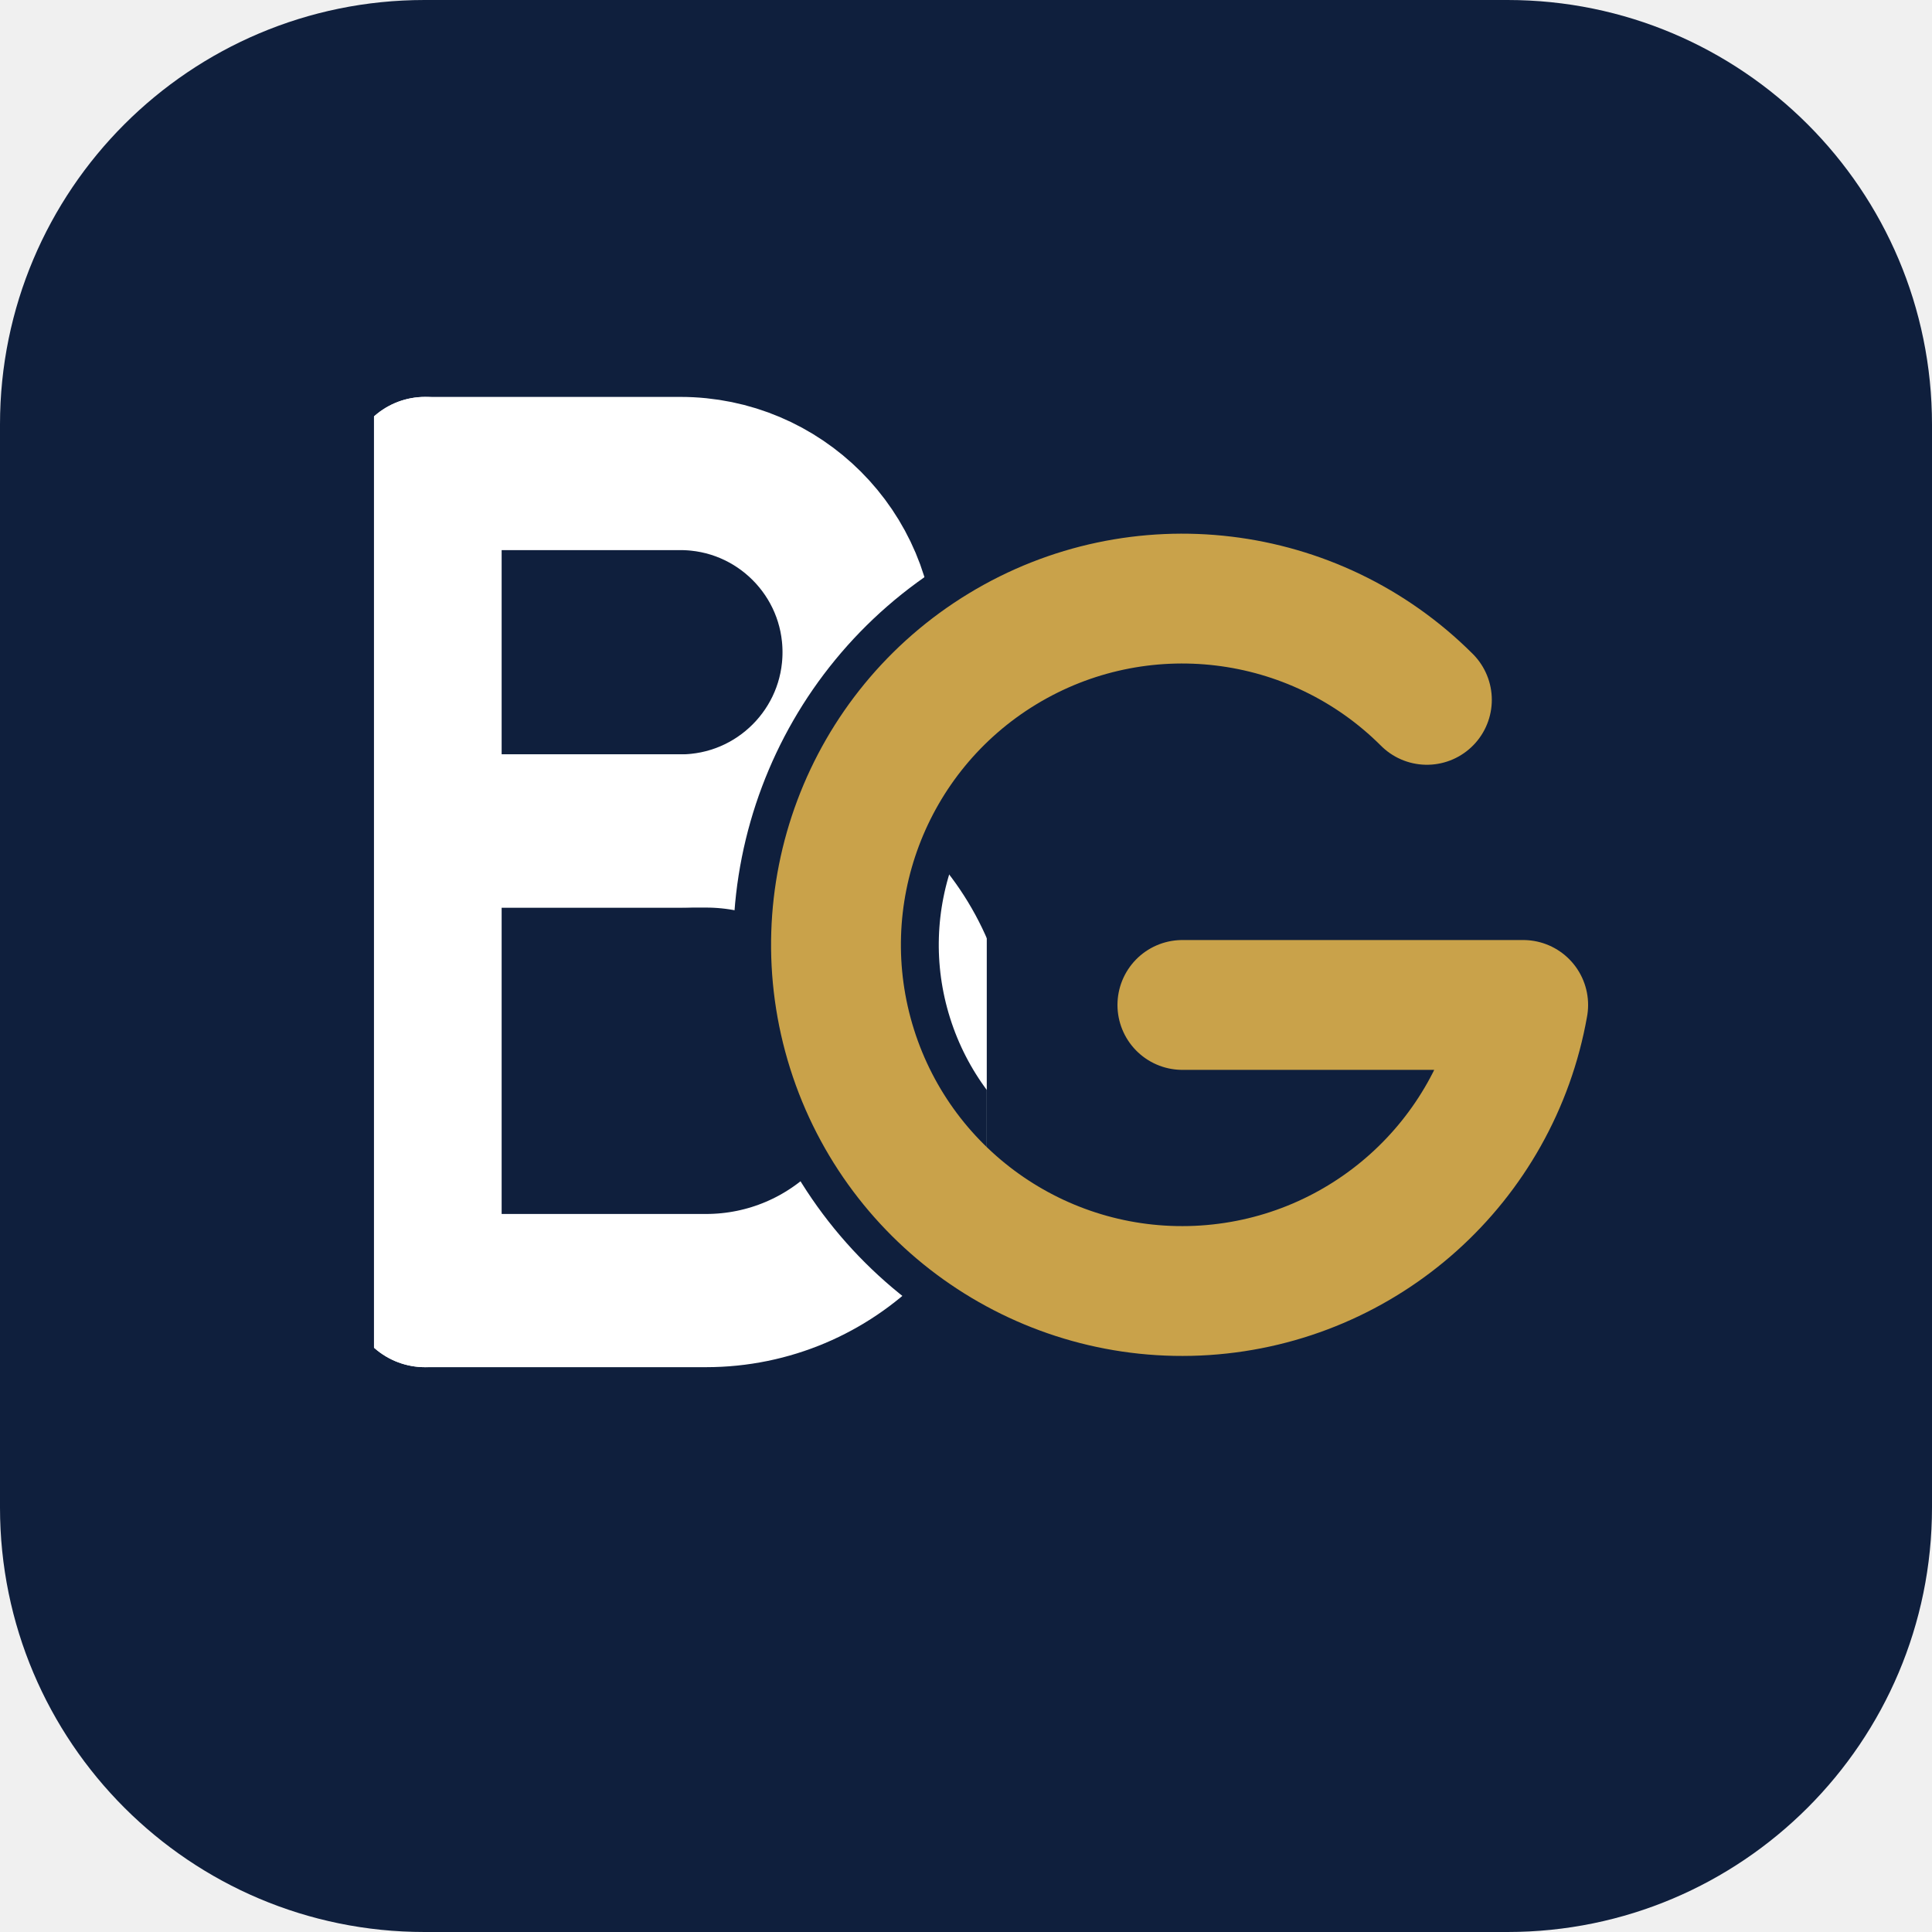
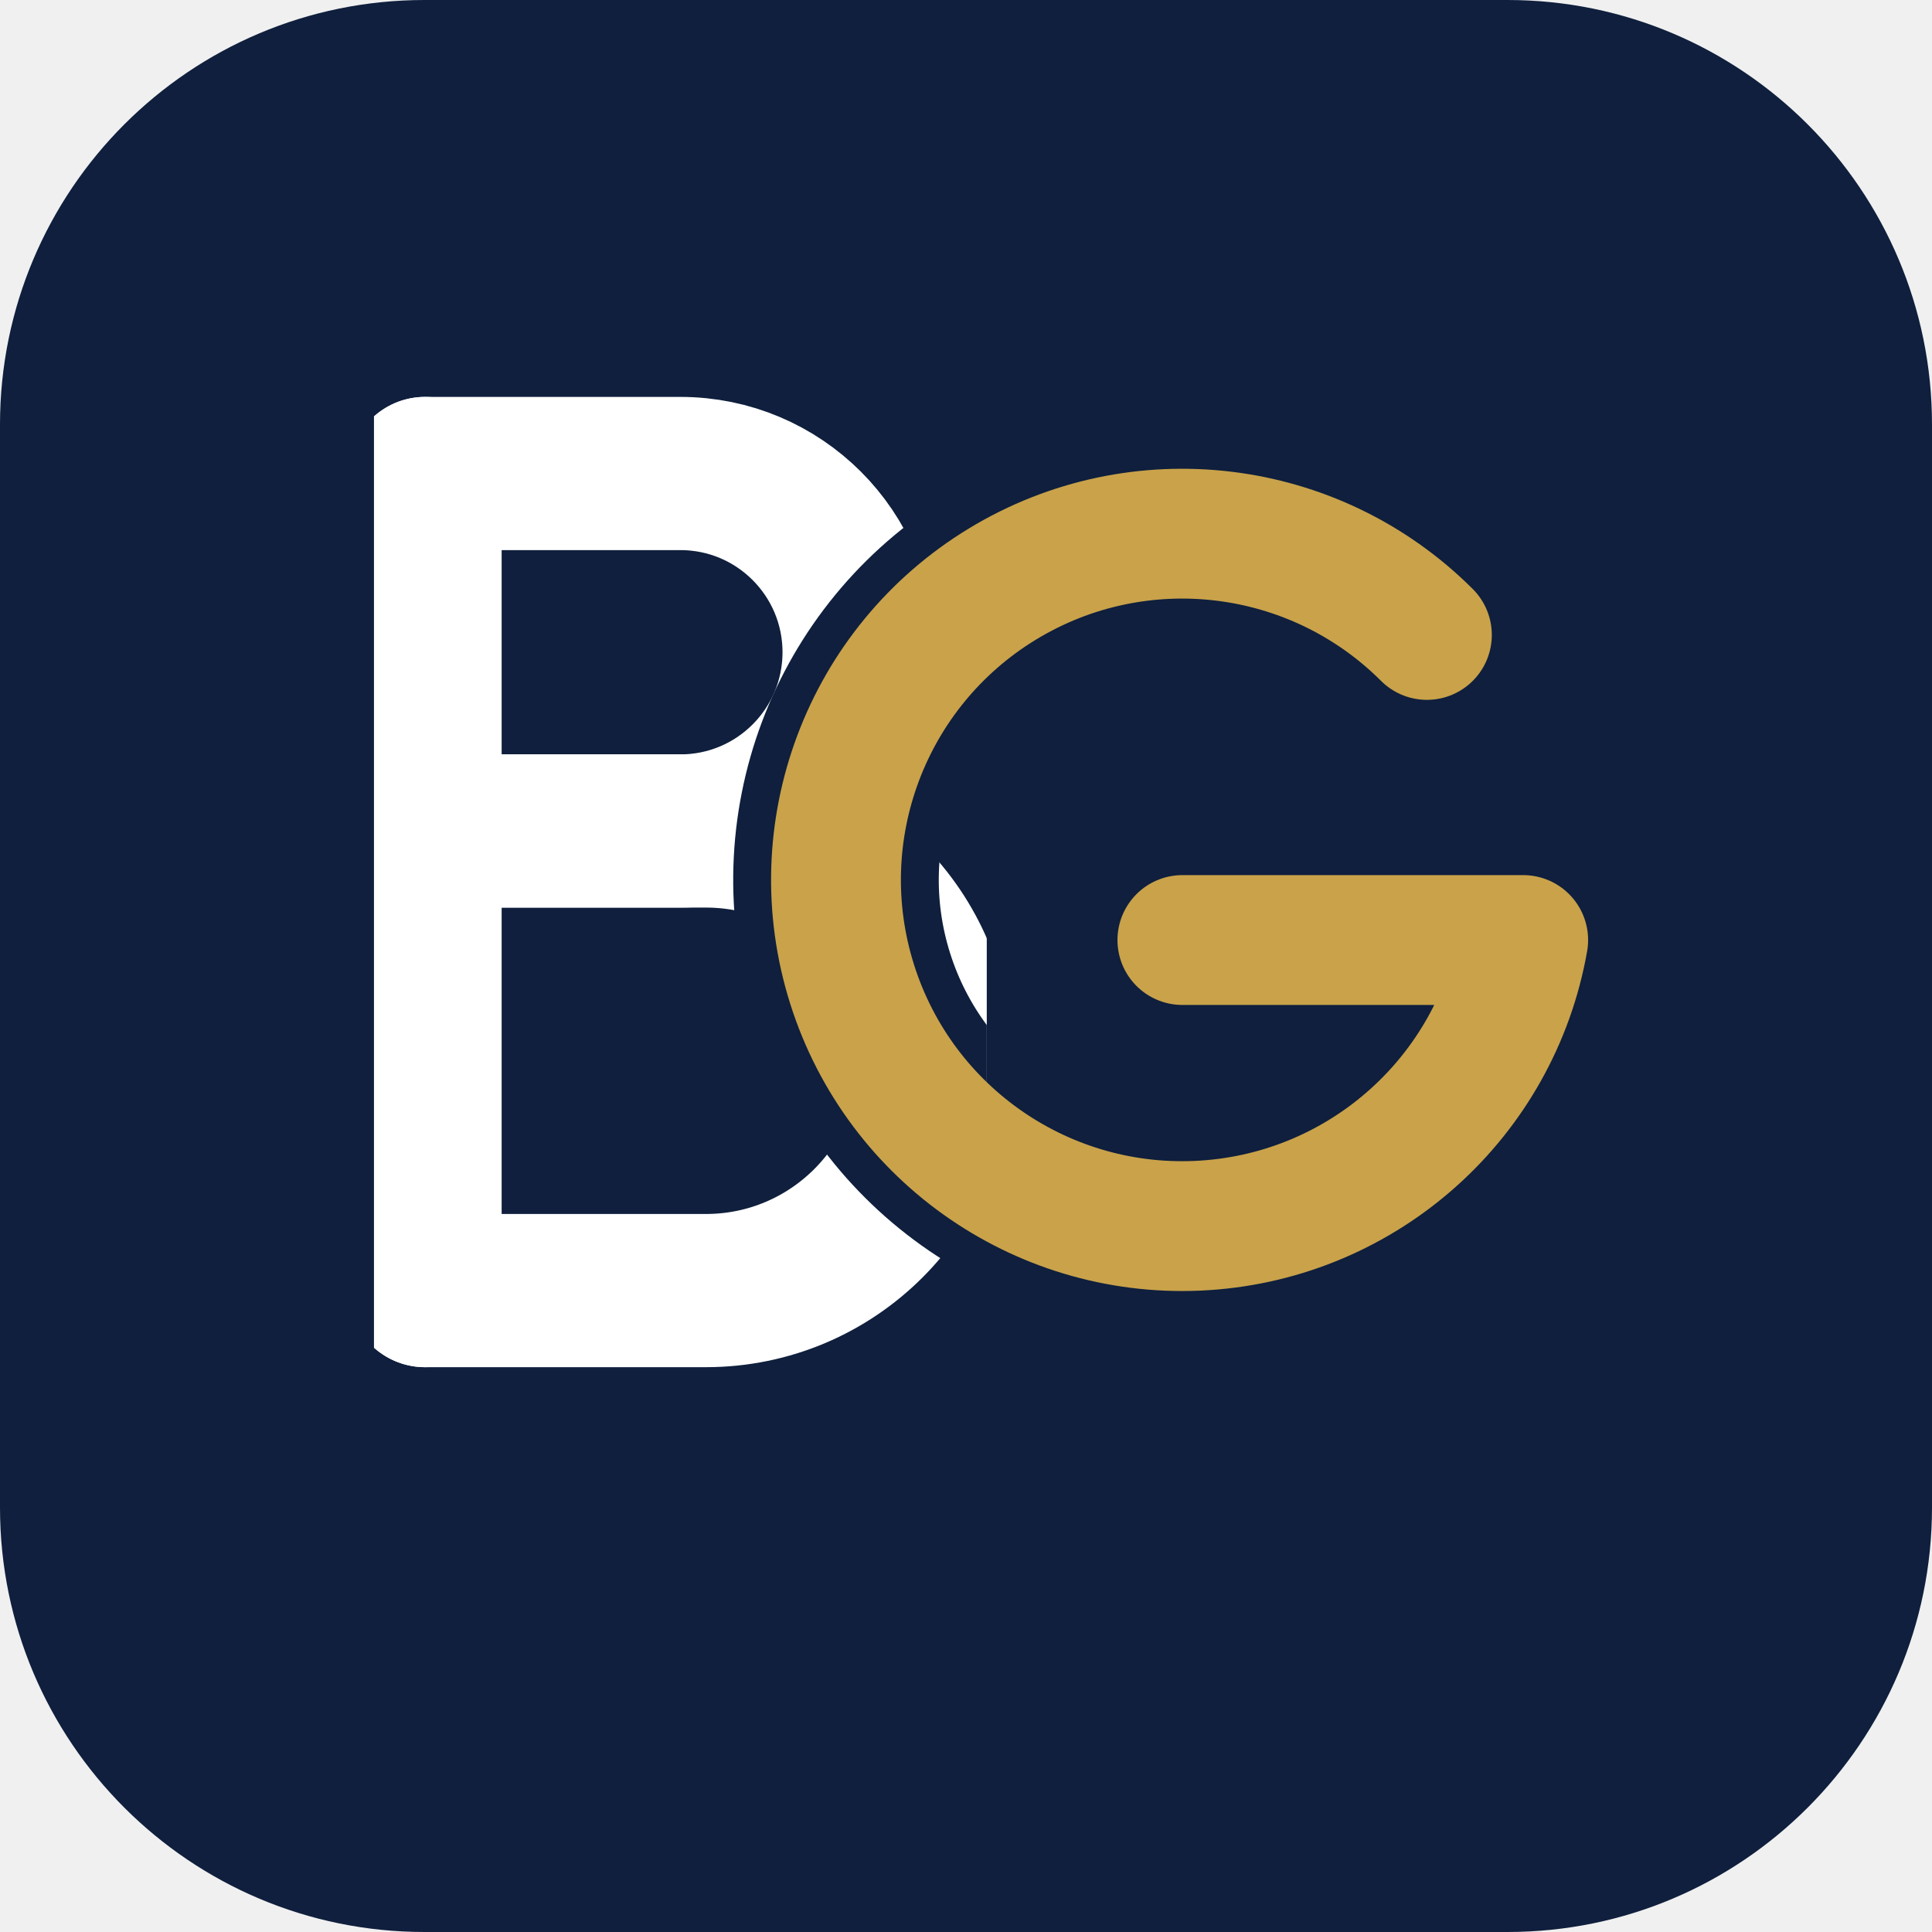
<svg xmlns="http://www.w3.org/2000/svg" width="1024" height="1024" viewBox="0 0 1024 1024">
  <rect width="1024" height="1024" rx="225" fill="#0f1f3d" />
  <g transform="translate(133.5296,225.28) scale(5.7344)">
    <mask id="m35">
      <rect x="-10" y="-20" width="170" height="130" fill="white" />
-       <path d="M108.6 25.4 A32 32 0 1 0 117.5 53.6 H86" fill="none" stroke="black" stroke-width="19" stroke-linecap="round" stroke-linejoin="round" />
+       <path d="M108.6 19.4 A32 32 0 1 0 117.5 47.6 H86" fill="none" stroke="black" stroke-width="19" stroke-linecap="round" stroke-linejoin="round" />
    </mask>
    <g mask="url(#m35)">
      <g transform="translate(16,80) scale(1.18) translate(-16,-80)" fill="none" stroke="#ffffff" stroke-width="12" stroke-linecap="round" stroke-linejoin="round">
        <path d="M16 16 V80" />
        <path d="M16 16 H36 a14 14 0 0 1 0 28 H16" />
        <path d="M16 44 H38 a18 18 0 0 1 0 36 H16" />
      </g>
    </g>
-     <path d="M108.6 25.4 A32 32 0 1 0 117.5 53.6 H86" fill="none" stroke="#c9a24a" stroke-width="12" stroke-linecap="round" stroke-linejoin="round" />
+     <path d="M108.6 19.4 A32 32 0 1 0 117.5 47.6 H86" fill="none" stroke="#c9a24a" stroke-width="12" stroke-linecap="round" stroke-linejoin="round" />
  </g>
</svg>
